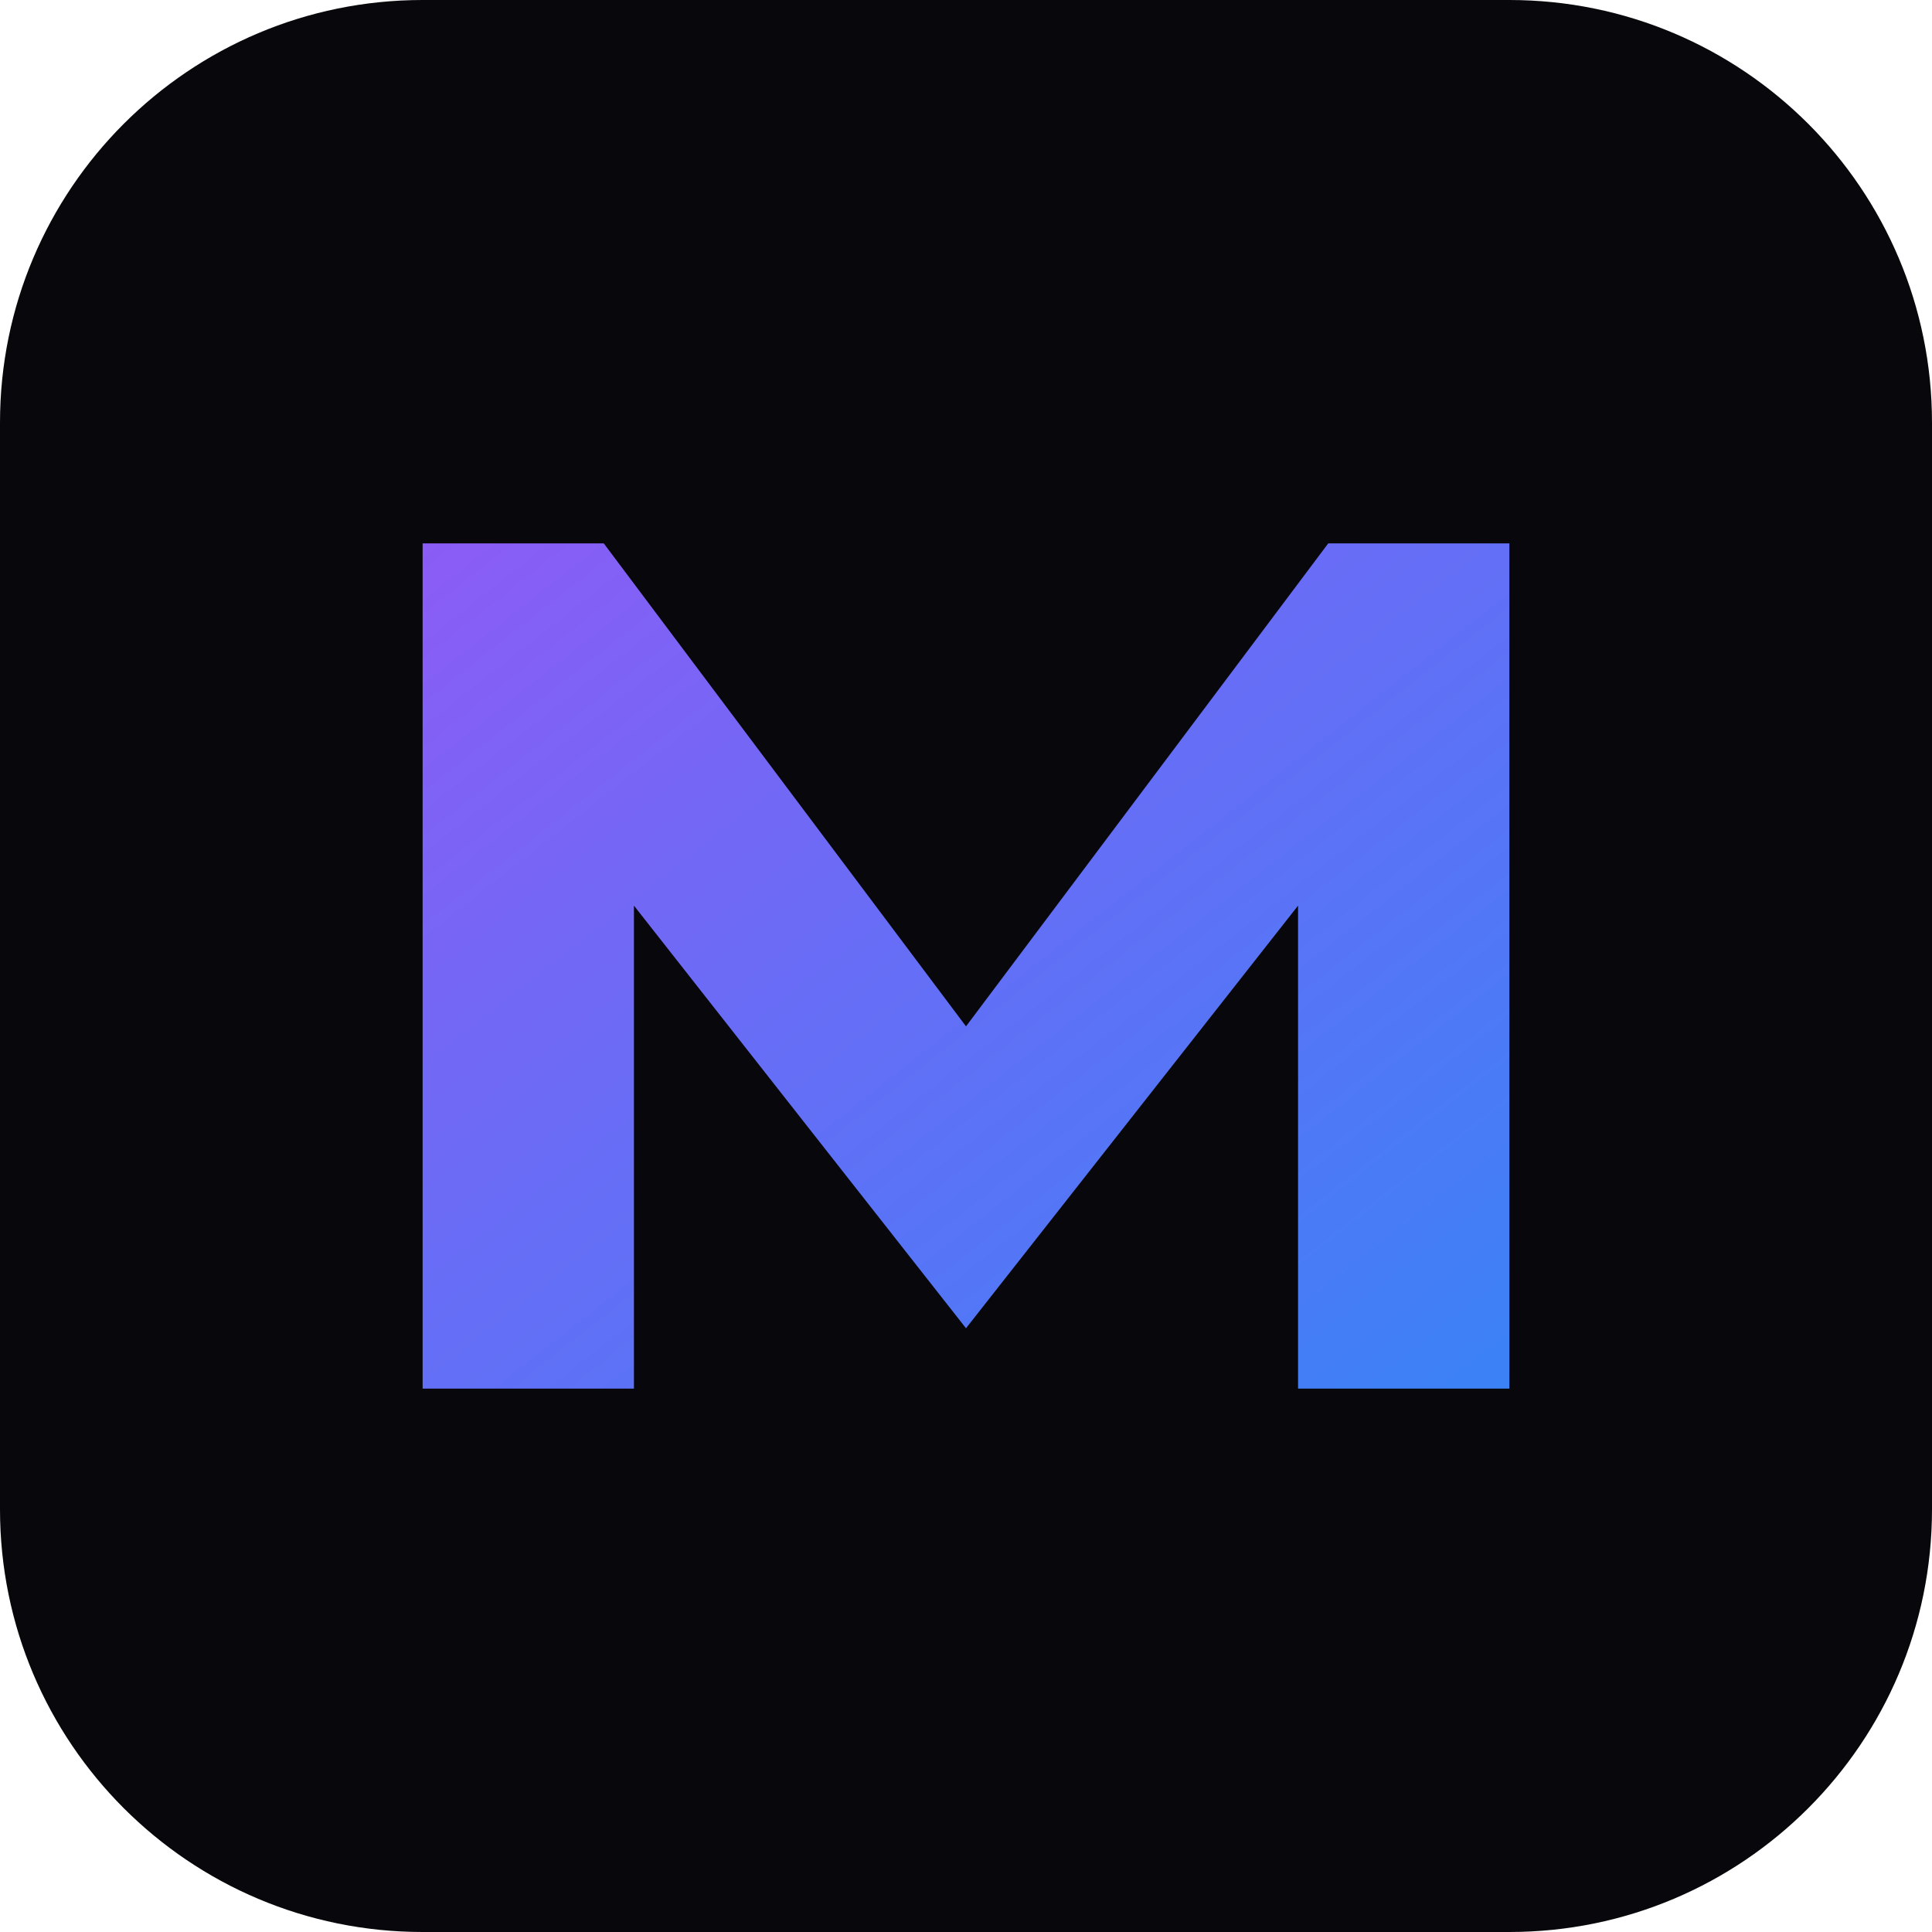
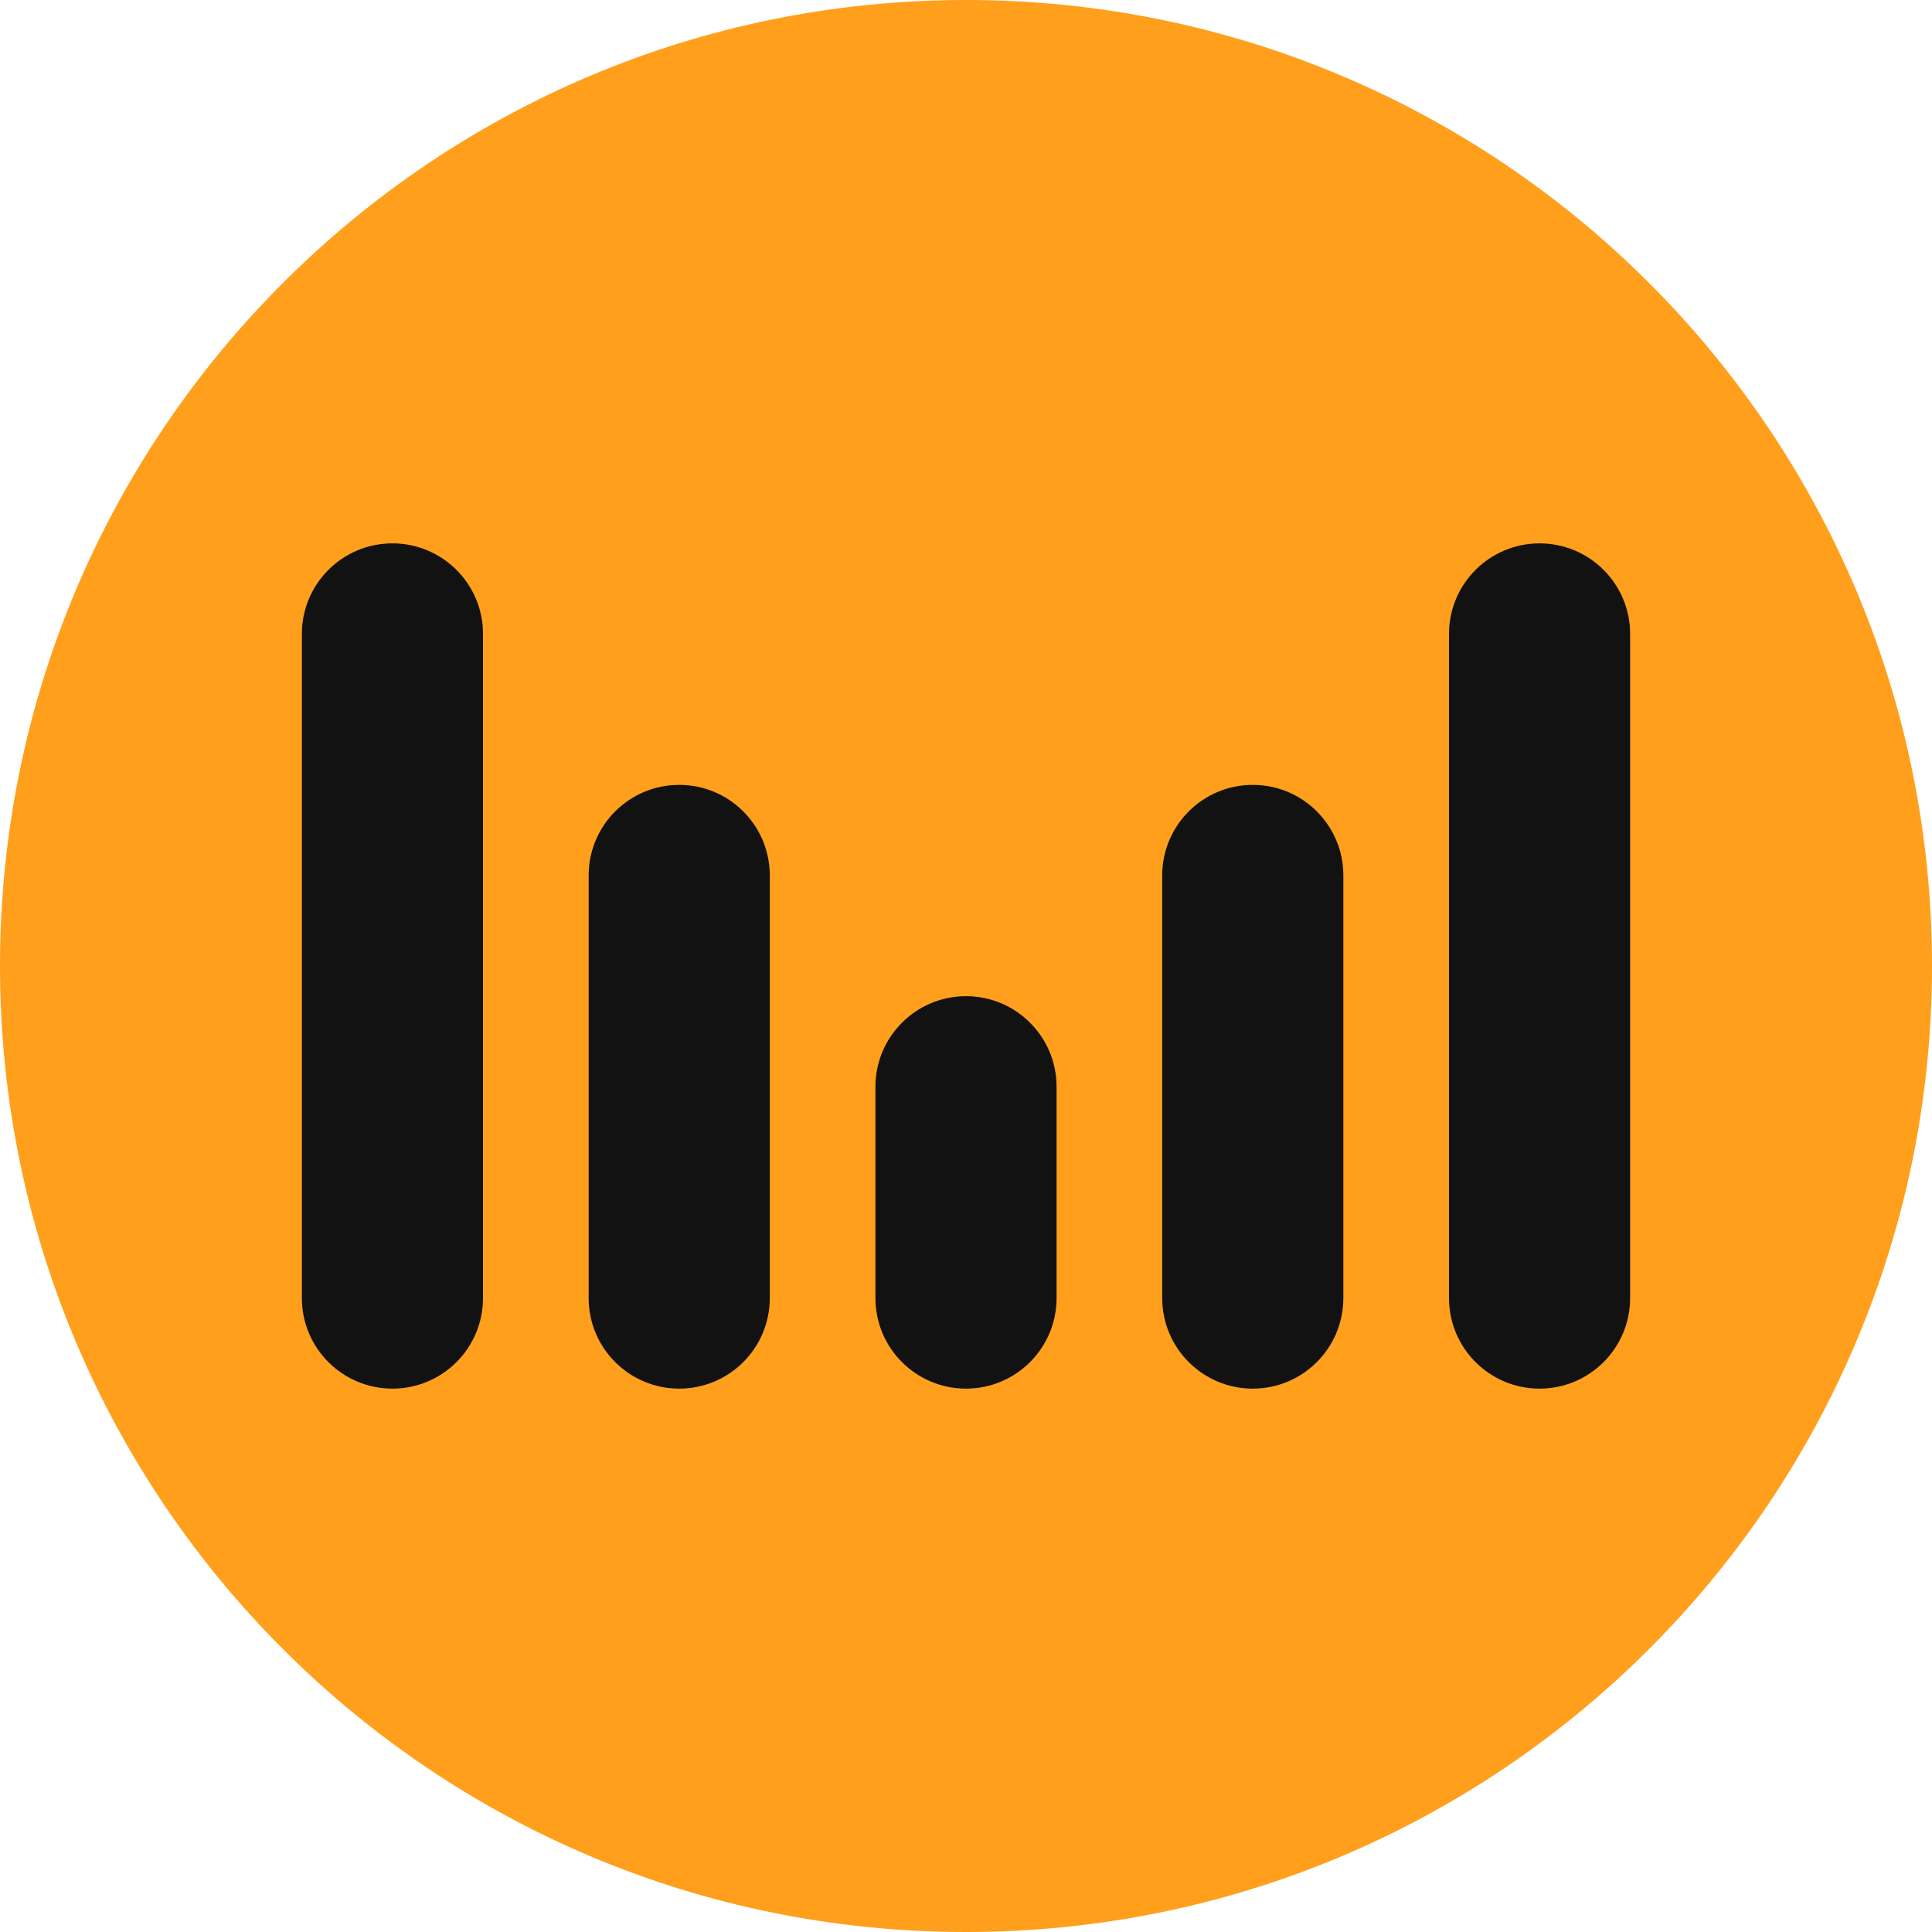
- <svg xmlns="http://www.w3.org/2000/svg" viewBox="0 0 64 64">
-   <defs>
-     <linearGradient id="a" x1="0" y1="0" x2="1" y2="1">
-       <stop offset="0" stop-color="#8B5CF6" />
-       <stop offset="1" stop-color="#3B82F6" />
-     </linearGradient>
-   </defs>
-   <rect width="64" height="64" rx="14" fill="#08080C" />
-   <path d="M14 46V18h6l12 16 12-16h6v28h-7V30l-11 14-11-14v16z" fill="url(#a)" />
+ <svg xmlns="http://www.w3.org/2000/svg" viewBox="0 0 32 32">
+   <circle cx="16" cy="16" r="16" fill="#FF9F1C" />
+   <g fill="#121212">
+     <rect x="5" y="9" width="3" height="14" rx="1.5" />
+     <rect x="9.75" y="13" width="3" height="10" rx="1.5" />
+     <rect x="14.5" y="16.5" width="3" height="6.5" rx="1.5" />
+     <rect x="19.25" y="13" width="3" height="10" rx="1.5" />
+     <rect x="24" y="9" width="3" height="14" rx="1.5" />
+   </g>
</svg>
